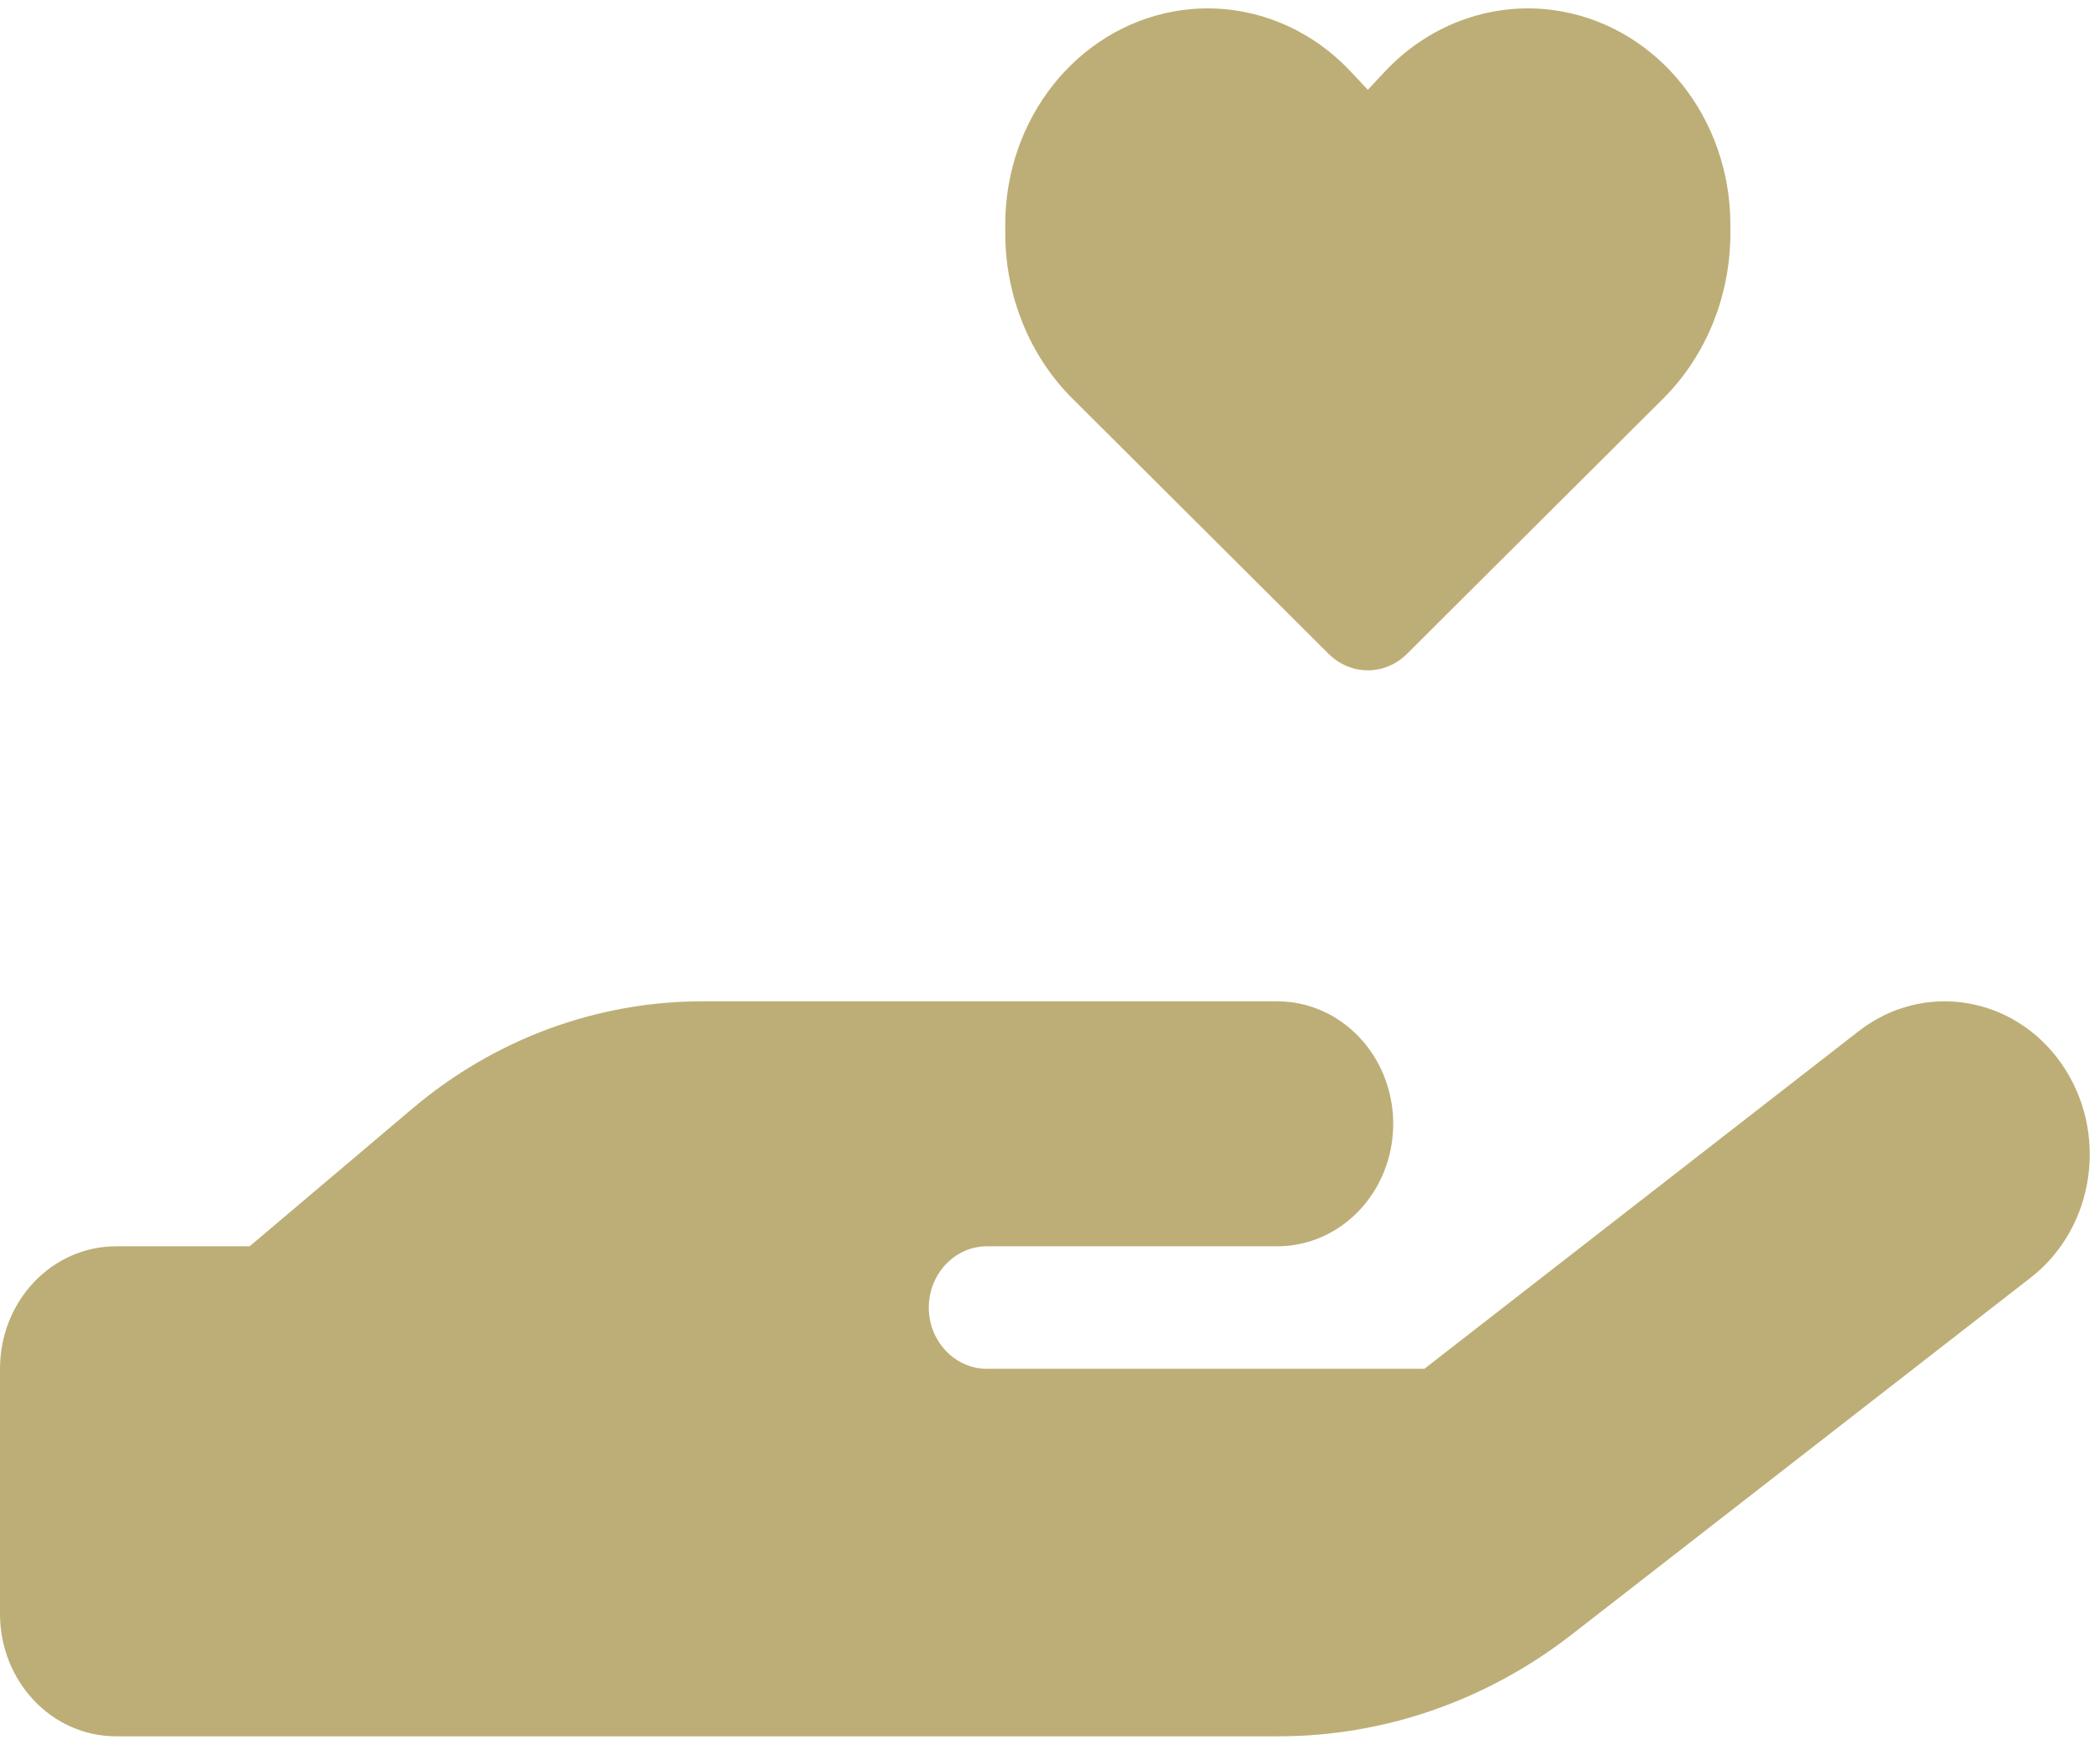
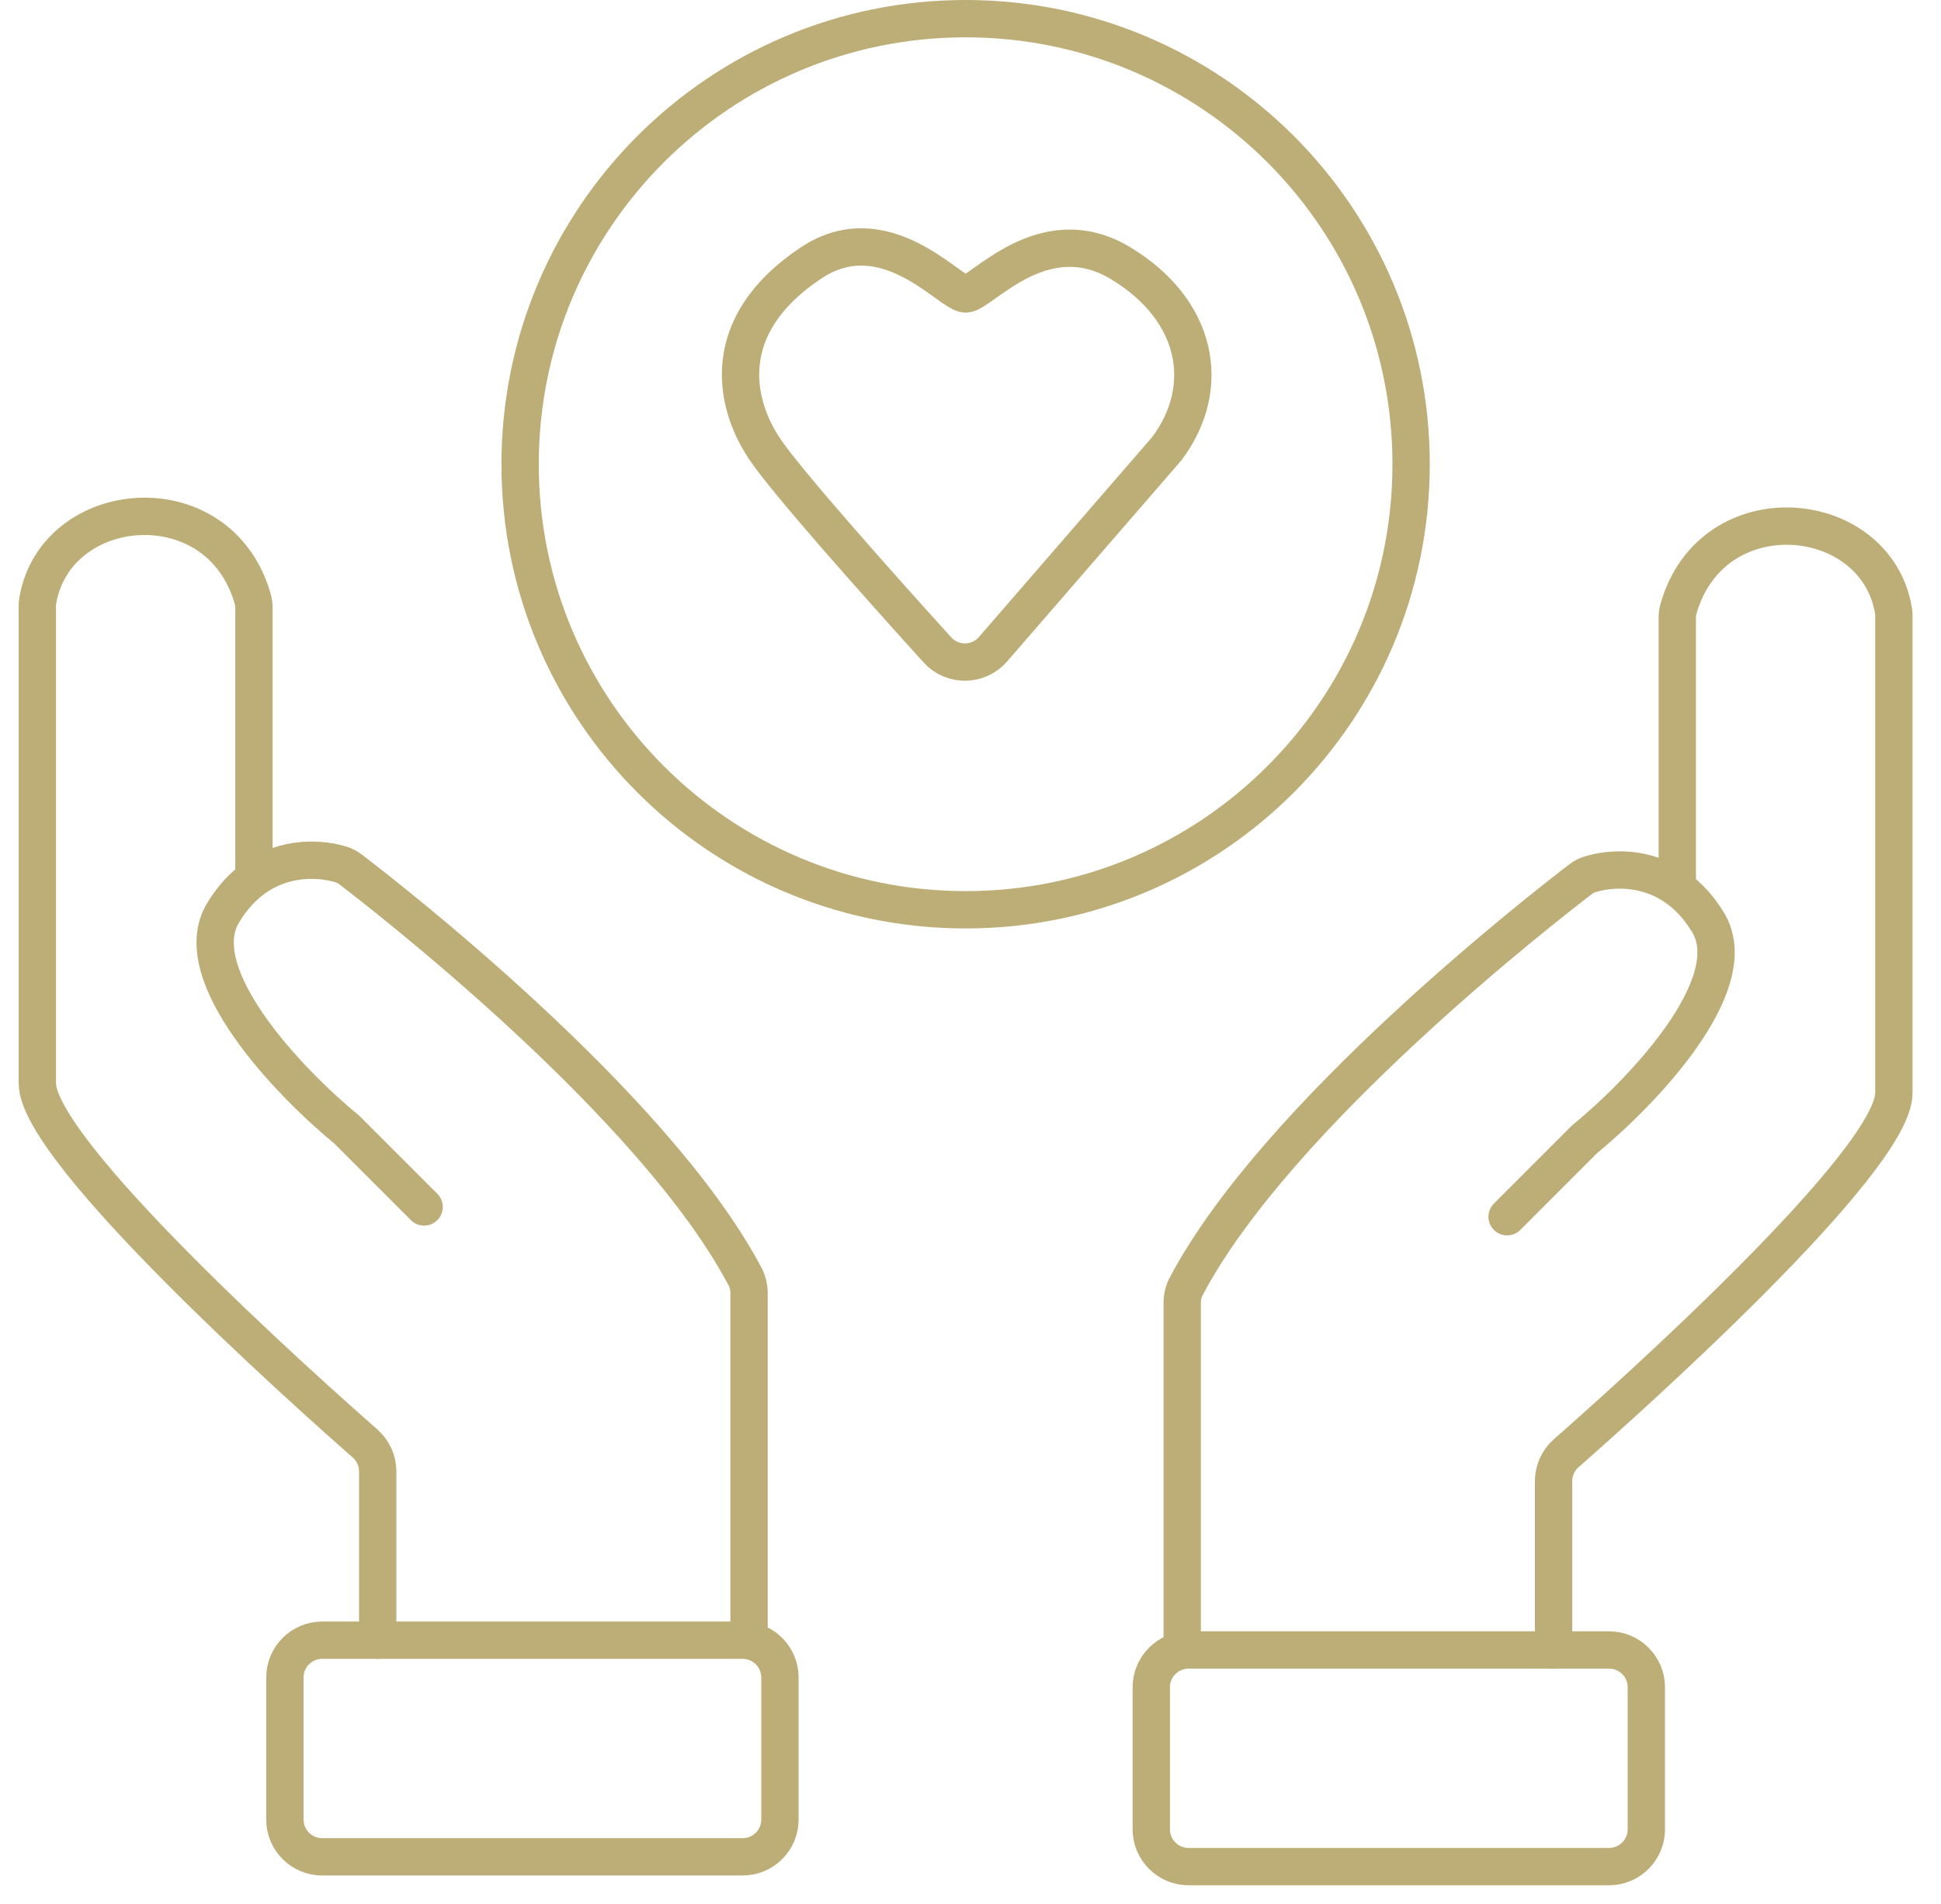
- <svg xmlns="http://www.w3.org/2000/svg" width="65" height="54" viewBox="0 0 65 54" fill="none">
-   <path d="M63.808 32.918C65.279 35.026 64.852 37.988 62.853 39.54L48.636 50.593C46.009 52.631 42.842 53.733 39.574 53.733H3.594C1.606 53.733 0 52.039 0 49.942V42.36C0 40.263 1.606 38.569 3.594 38.569H7.726L12.768 34.304C15.318 32.148 18.484 30.987 21.752 30.987H39.529C41.517 30.987 43.123 32.681 43.123 34.778C43.123 36.875 41.517 38.569 39.529 38.569H30.545C29.557 38.569 28.748 39.422 28.748 40.464C28.748 41.507 29.557 42.36 30.545 42.36H44.088L57.531 31.911C59.529 30.359 62.337 30.809 63.808 32.918Z" fill="#BDAE77" />
-   <path d="M33.202 12.342L41.123 20.234C41.452 20.562 41.886 20.744 42.337 20.744C42.789 20.744 43.222 20.562 43.551 20.234L51.472 12.342C52.805 11.018 53.559 9.161 53.559 7.219V6.948C53.559 3.677 51.345 0.889 48.325 0.351C46.326 -0.005 44.292 0.692 42.863 2.218L42.337 2.779L41.811 2.218C40.382 0.692 38.348 -0.005 36.349 0.351C33.329 0.889 31.115 3.677 31.115 6.948V7.219C31.115 9.161 31.869 11.018 33.202 12.342Z" fill="#BDAE77" />
+ <svg xmlns="http://www.w3.org/2000/svg" width="52" height="51" viewBox="0 0 52 51" fill="none">
+   <path d="M19.895 43.935H8.632C8.08 43.935 7.632 44.383 7.632 44.935V48.738C7.632 49.291 8.08 49.738 8.632 49.738H19.895C20.448 49.738 20.895 49.291 20.895 48.738V44.935C20.895 44.383 20.448 43.935 19.895 43.935Z" stroke="#BDAE77" stroke-linecap="round" />
+   <path d="M20.067 43.935C20.067 43.935 20.066 38.748 20.067 34.638C20.067 34.482 20.032 34.332 19.96 34.195C17.525 29.586 10.34 24.012 9.393 23.29C9.323 23.236 9.249 23.194 9.166 23.166C8.614 22.988 7.648 22.922 6.803 23.53M11.362 32.33L9.29 30.258C7.77 29.014 4.979 26.113 5.974 24.455C6.219 24.046 6.504 23.746 6.803 23.53M6.803 23.53C6.803 23.53 6.803 18.895 6.803 16.287C6.803 16.205 6.793 16.123 6.771 16.044C5.87 12.886 1.483 13.292 1.011 16.094C1.003 16.14 1 16.182 1 16.229C1 17.119 1 27.035 1 29.014C1 30.846 8.123 37.211 9.778 38.664C9.997 38.856 10.119 39.129 10.119 39.419V43.935" stroke="#BDAE77" stroke-linecap="round" />
+   <path d="M31.843 44.197H43.106C43.659 44.197 44.106 44.645 44.106 45.197V49C44.106 49.552 43.659 50 43.106 50H31.843C31.291 50 30.843 49.552 30.843 49V45.197C30.843 44.645 31.291 44.197 31.843 44.197Z" stroke="#BDAE77" stroke-linecap="round" />
+   <path d="M31.672 44.197C31.672 44.197 31.672 39.01 31.672 34.899C31.672 34.744 31.706 34.594 31.779 34.456C34.213 29.848 41.398 24.274 42.345 23.551C42.415 23.498 42.489 23.455 42.573 23.428C43.124 23.25 44.09 23.184 44.935 23.792M40.376 32.592L42.449 30.519C43.968 29.276 46.759 26.374 45.764 24.716C45.519 24.307 45.235 24.007 44.935 23.792M44.935 23.792C44.935 23.792 44.935 19.156 44.935 16.548C44.935 16.466 44.945 16.384 44.968 16.306C45.868 13.148 50.255 13.554 50.727 16.355C50.735 16.402 50.738 16.443 50.738 16.491C50.738 17.381 50.738 27.297 50.738 29.276C50.738 31.107 43.615 37.472 41.96 38.926C41.742 39.118 41.62 39.39 41.62 39.681V44.197" stroke="#BDAE77" stroke-linecap="round" />
+   <circle cx="25.869" cy="12.435" r="11.935" stroke="#BDAE77" />
+   <path d="M20.481 12.02C19.652 10.777 19.237 8.704 21.724 7.046C23.714 5.72 25.454 7.875 25.869 7.875C26.284 7.875 27.942 5.803 30.014 7.046C32.087 8.29 32.501 10.362 31.258 12.02L26.604 17.39C26.212 17.841 25.516 17.852 25.114 17.409C23.473 15.599 21.048 12.871 20.481 12.02Z" stroke="#BDAE77" stroke-linecap="round" />
</svg>
